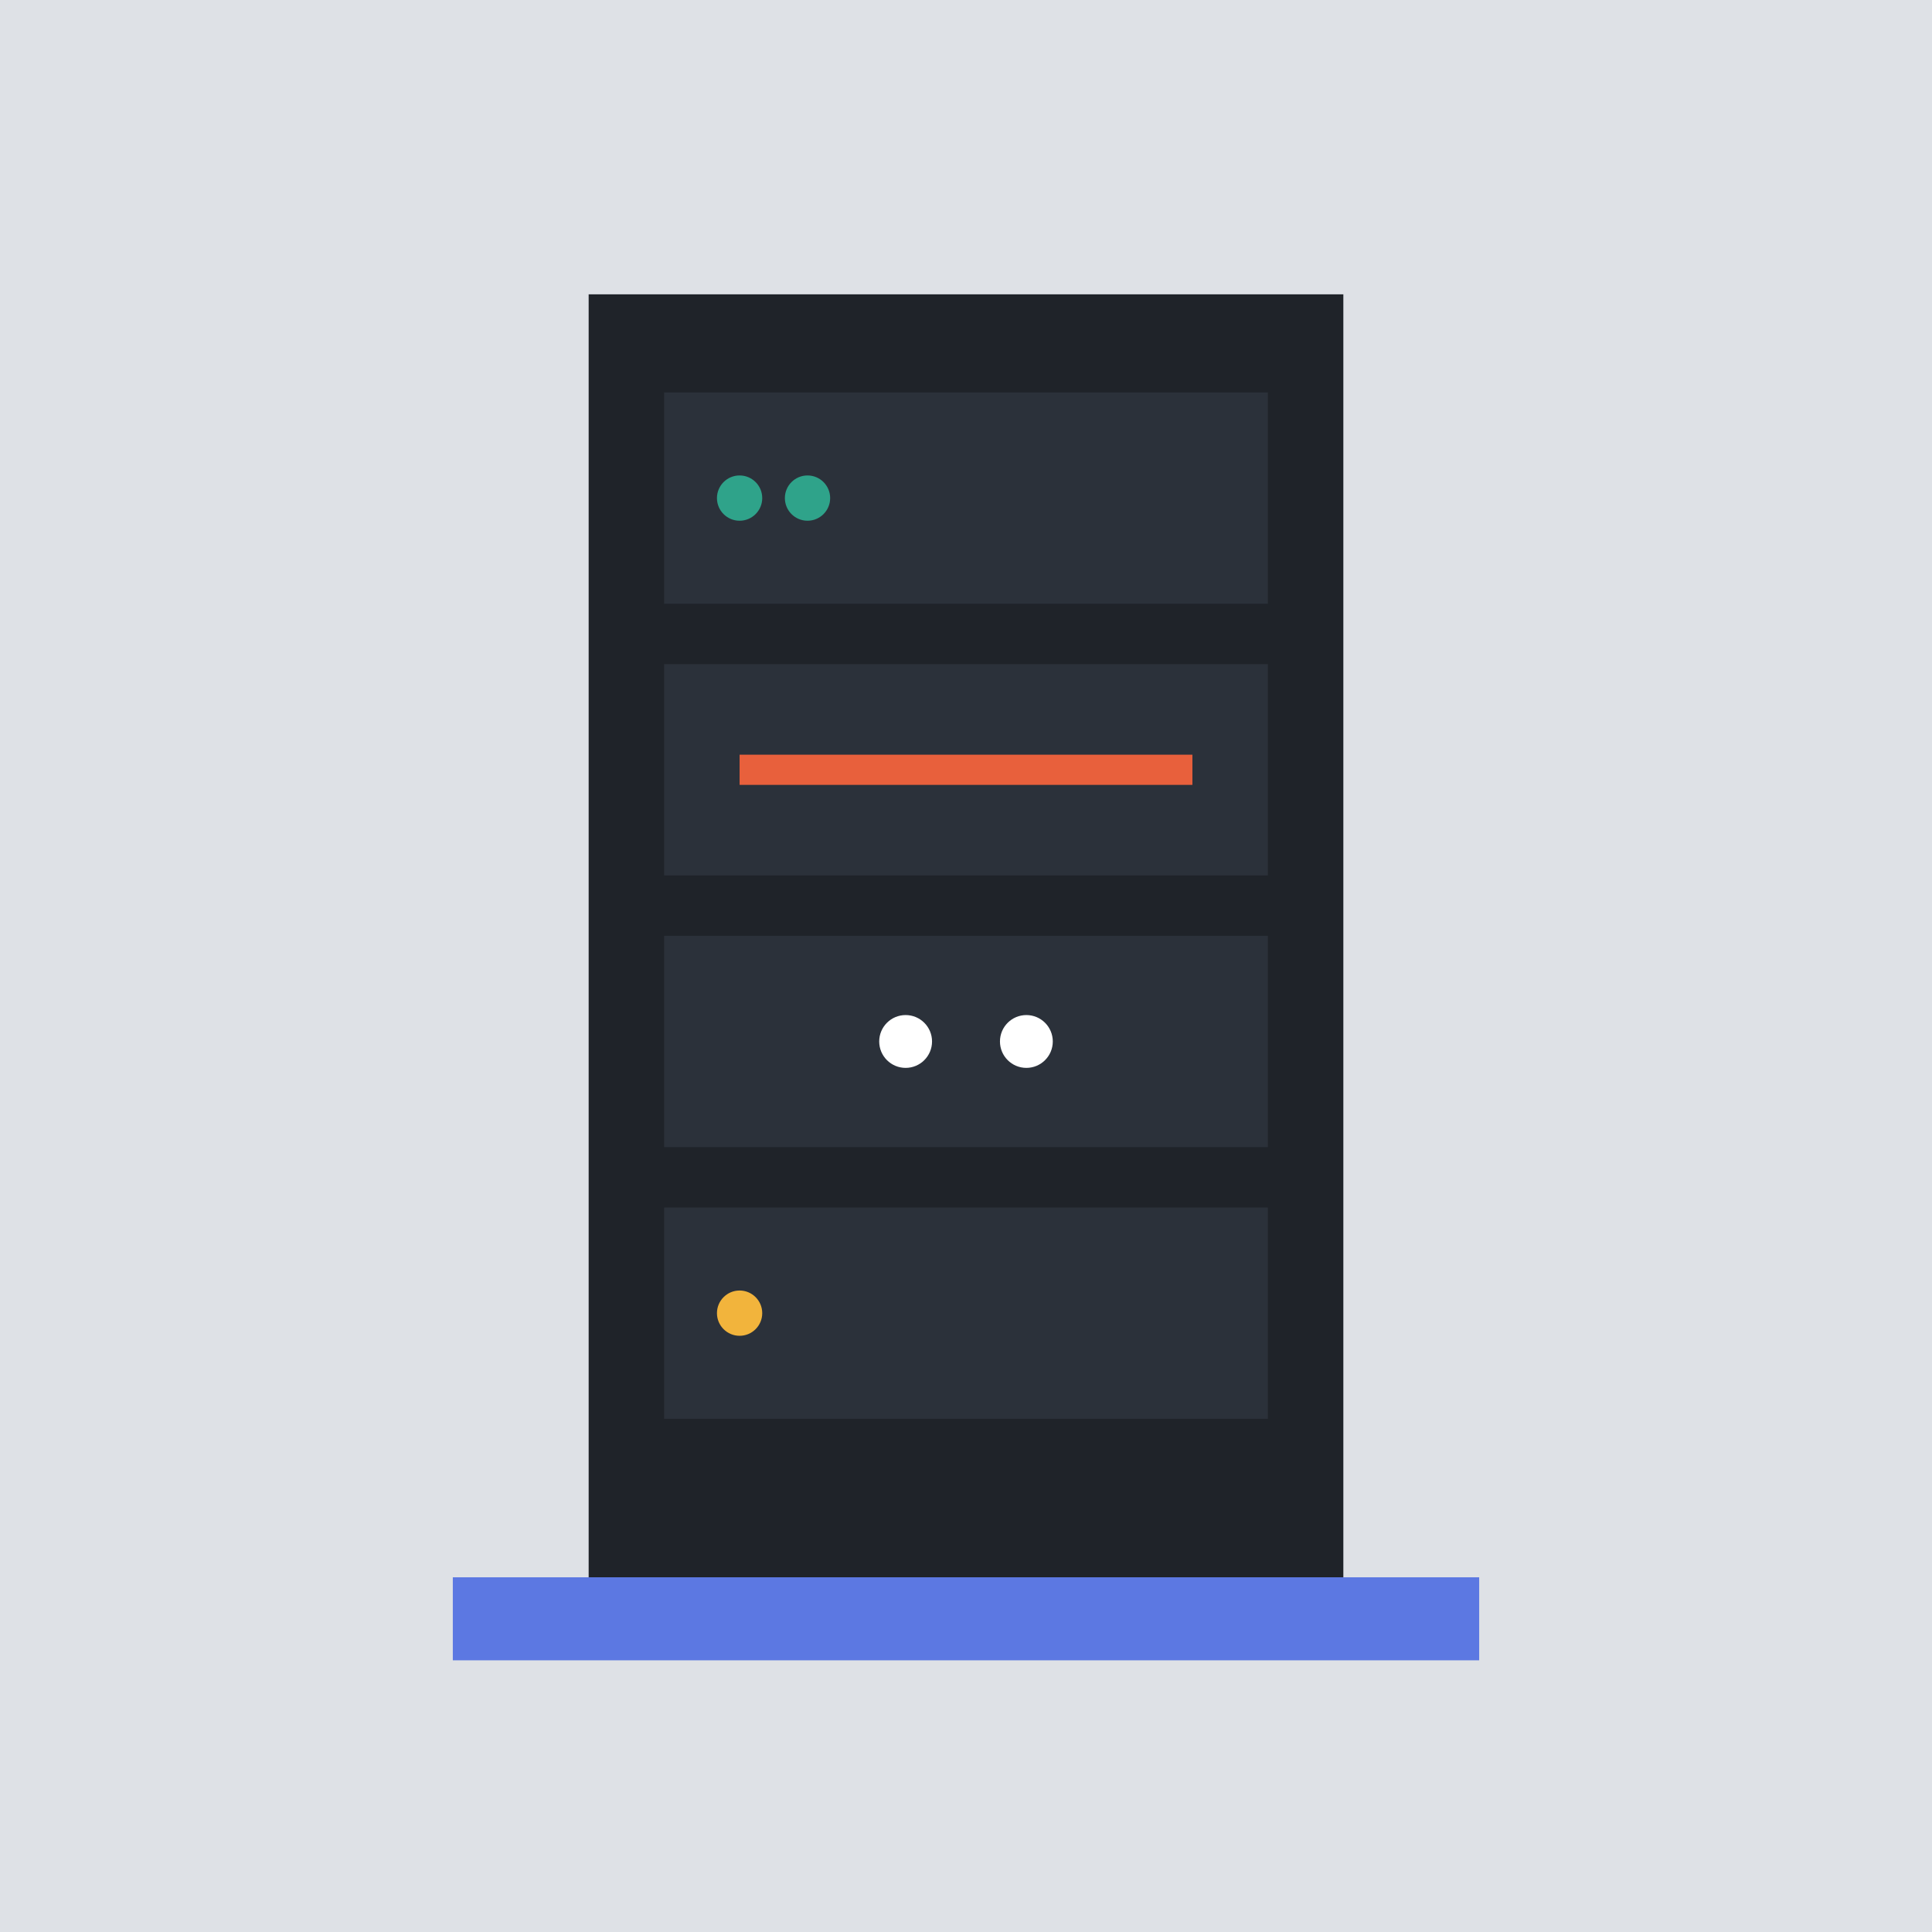
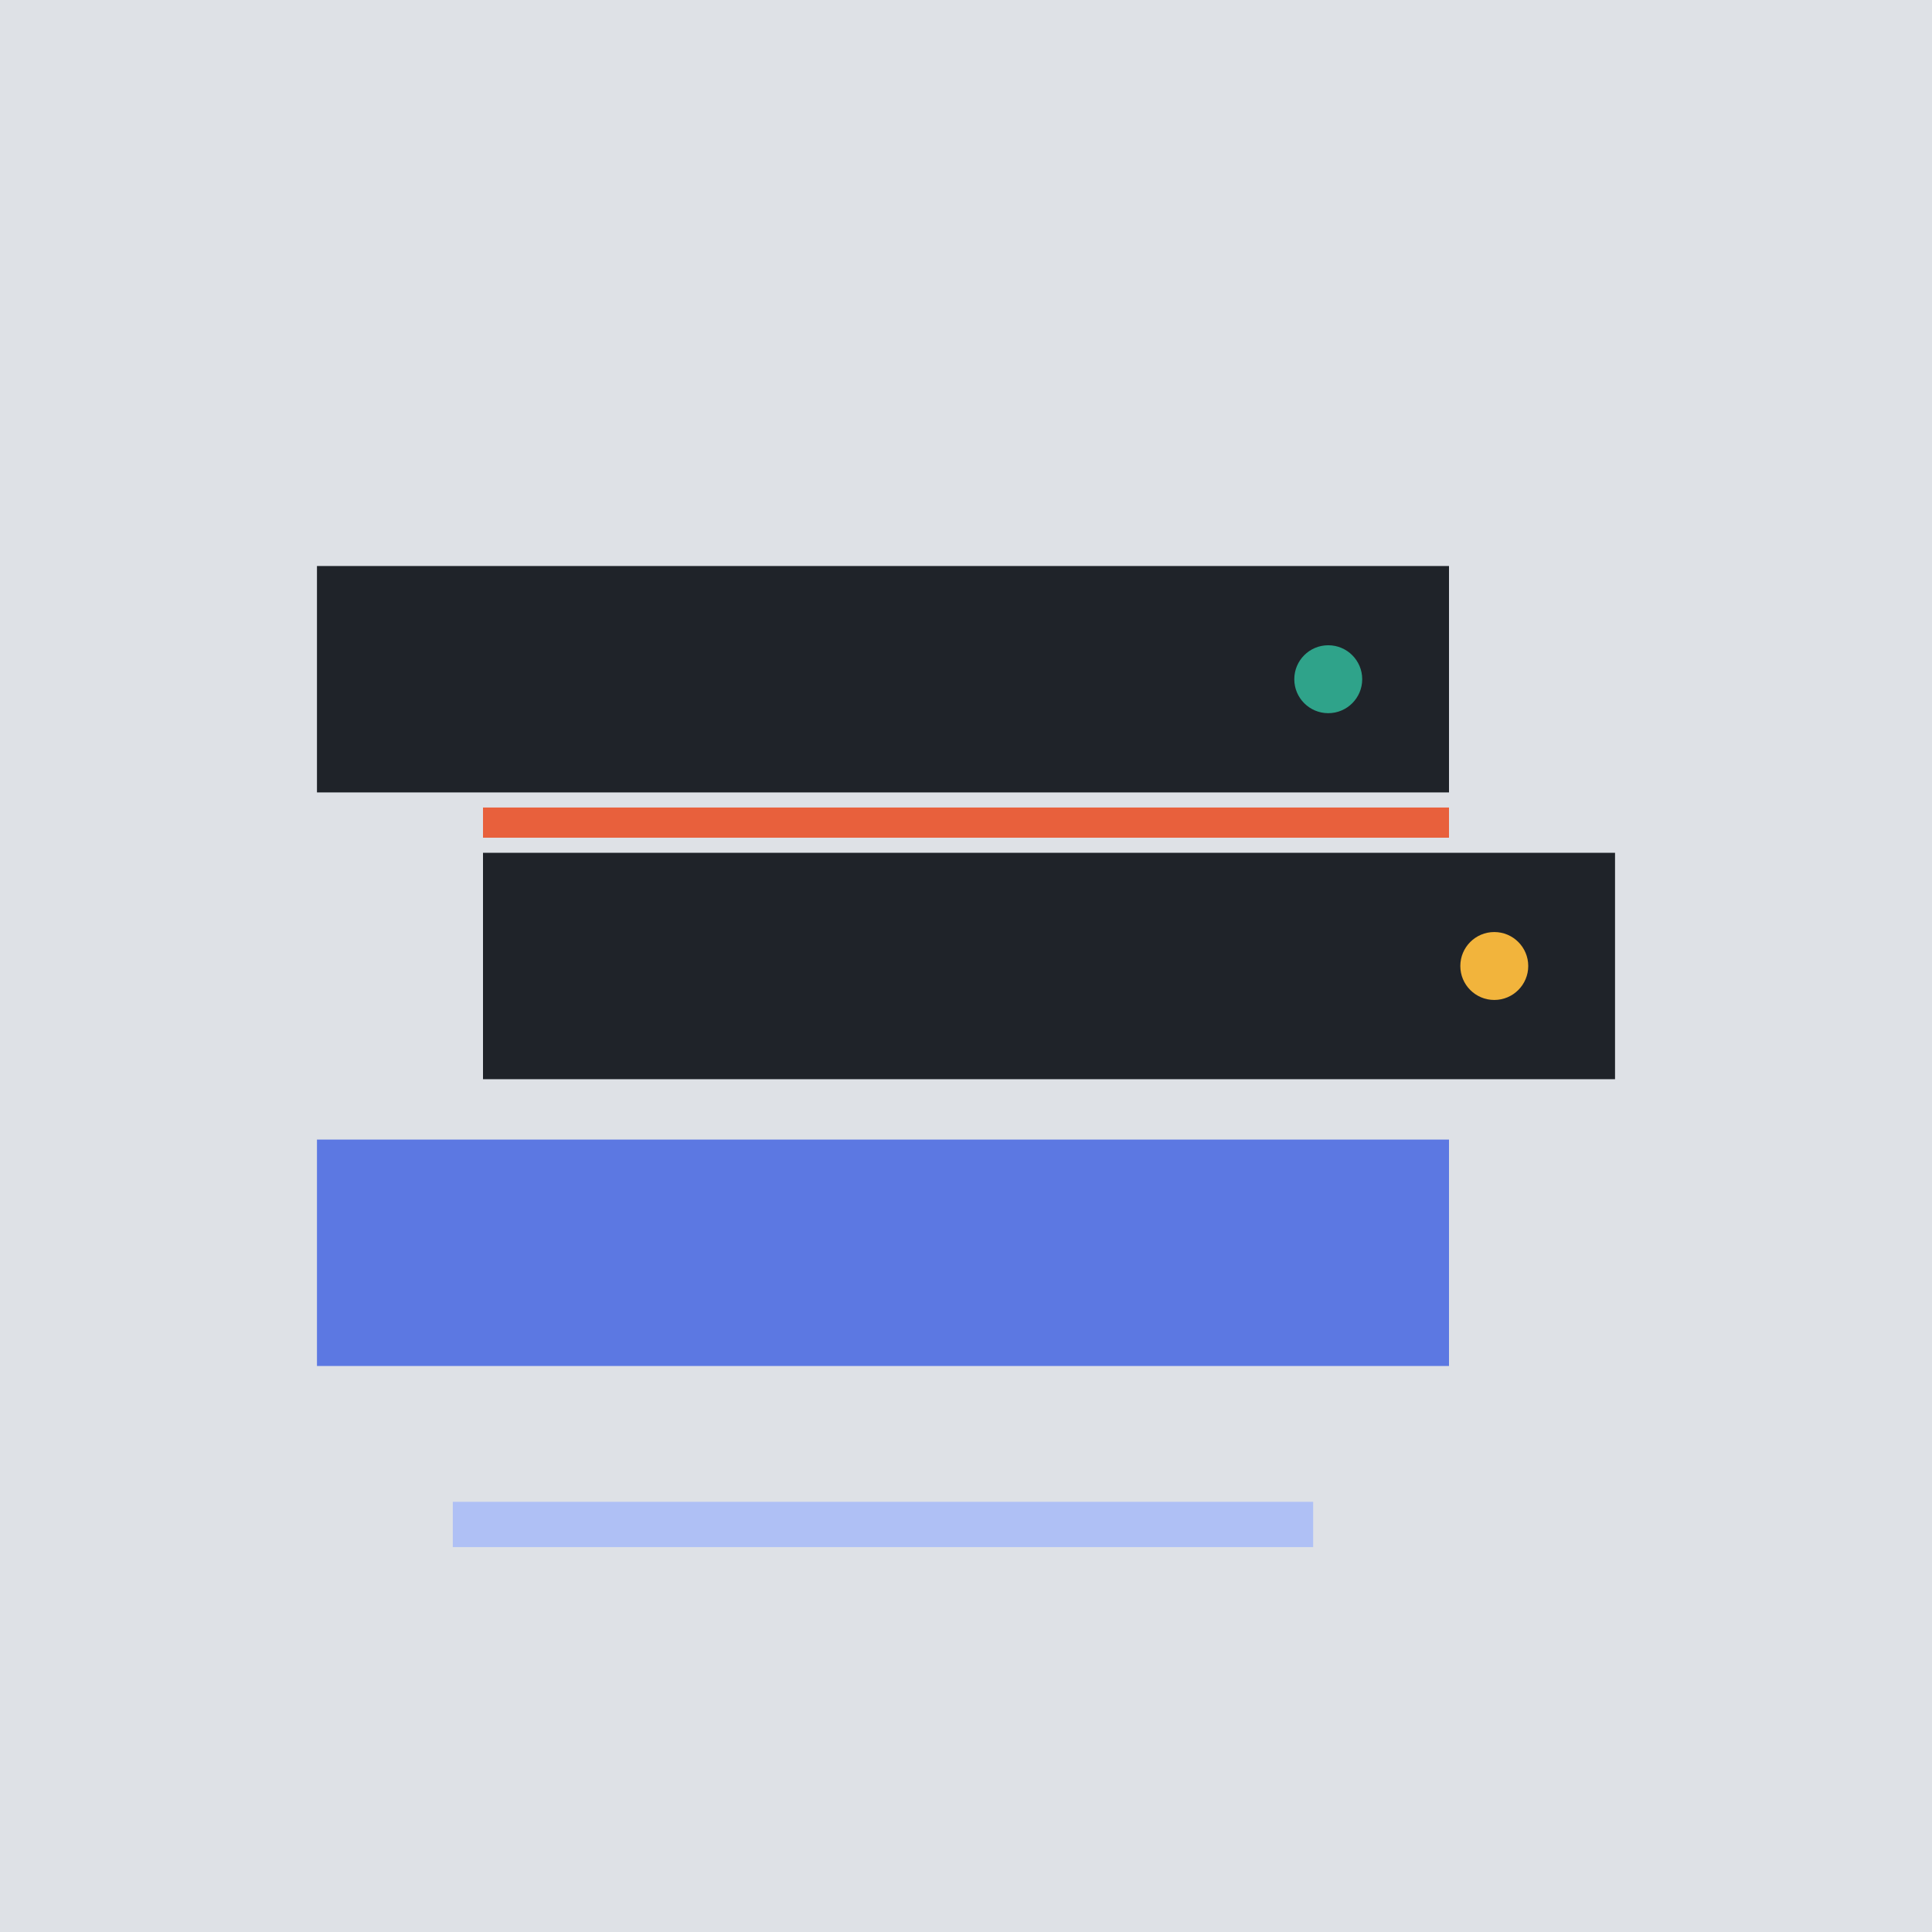
<svg xmlns="http://www.w3.org/2000/svg" viewBox="0 0 512 512">
  <rect width="512" height="512" fill="#DEE1E6" />
-   <rect x="156" y="78" width="200" height="340" fill="#1F2329" />
-   <rect x="176" y="104" width="160" height="56" fill="#2B313A" />
-   <rect x="176" y="176" width="160" height="56" fill="#2B313A" />
-   <rect x="176" y="248" width="160" height="56" fill="#2B313A" />
-   <rect x="176" y="320" width="160" height="56" fill="#2B313A" />
-   <circle cx="196" cy="132" r="6" fill="#2FA38A" />
-   <circle cx="214" cy="132" r="6" fill="#2FA38A" />
-   <rect x="196" y="200" width="120" height="8" fill="#E8603C" />
-   <circle cx="240" cy="276" r="7" fill="#FFFFFF" />
-   <circle cx="272" cy="276" r="7" fill="#FFFFFF" />
-   <circle cx="196" cy="348" r="6" fill="#F2B43C" />
-   <rect x="120" y="418" width="272" height="22" fill="#5C78E2" />
+   <rect x="84" y="150" width="300" height="60" fill="#1F2329" />
+   <rect x="128" y="226" width="300" height="60" fill="#1F2329" />
+   <rect x="84" y="302" width="300" height="60" fill="#5C78E2" />
+   <rect x="128" y="214" width="256" height="8" fill="#E8603C" />
+   <circle cx="352" cy="180" r="9" fill="#2FA38A" />
+   <circle cx="396" cy="256" r="9" fill="#F2B43C" />
+   <rect x="120" y="398" width="228" height="12" fill="#AFC0F5" />
</svg>
